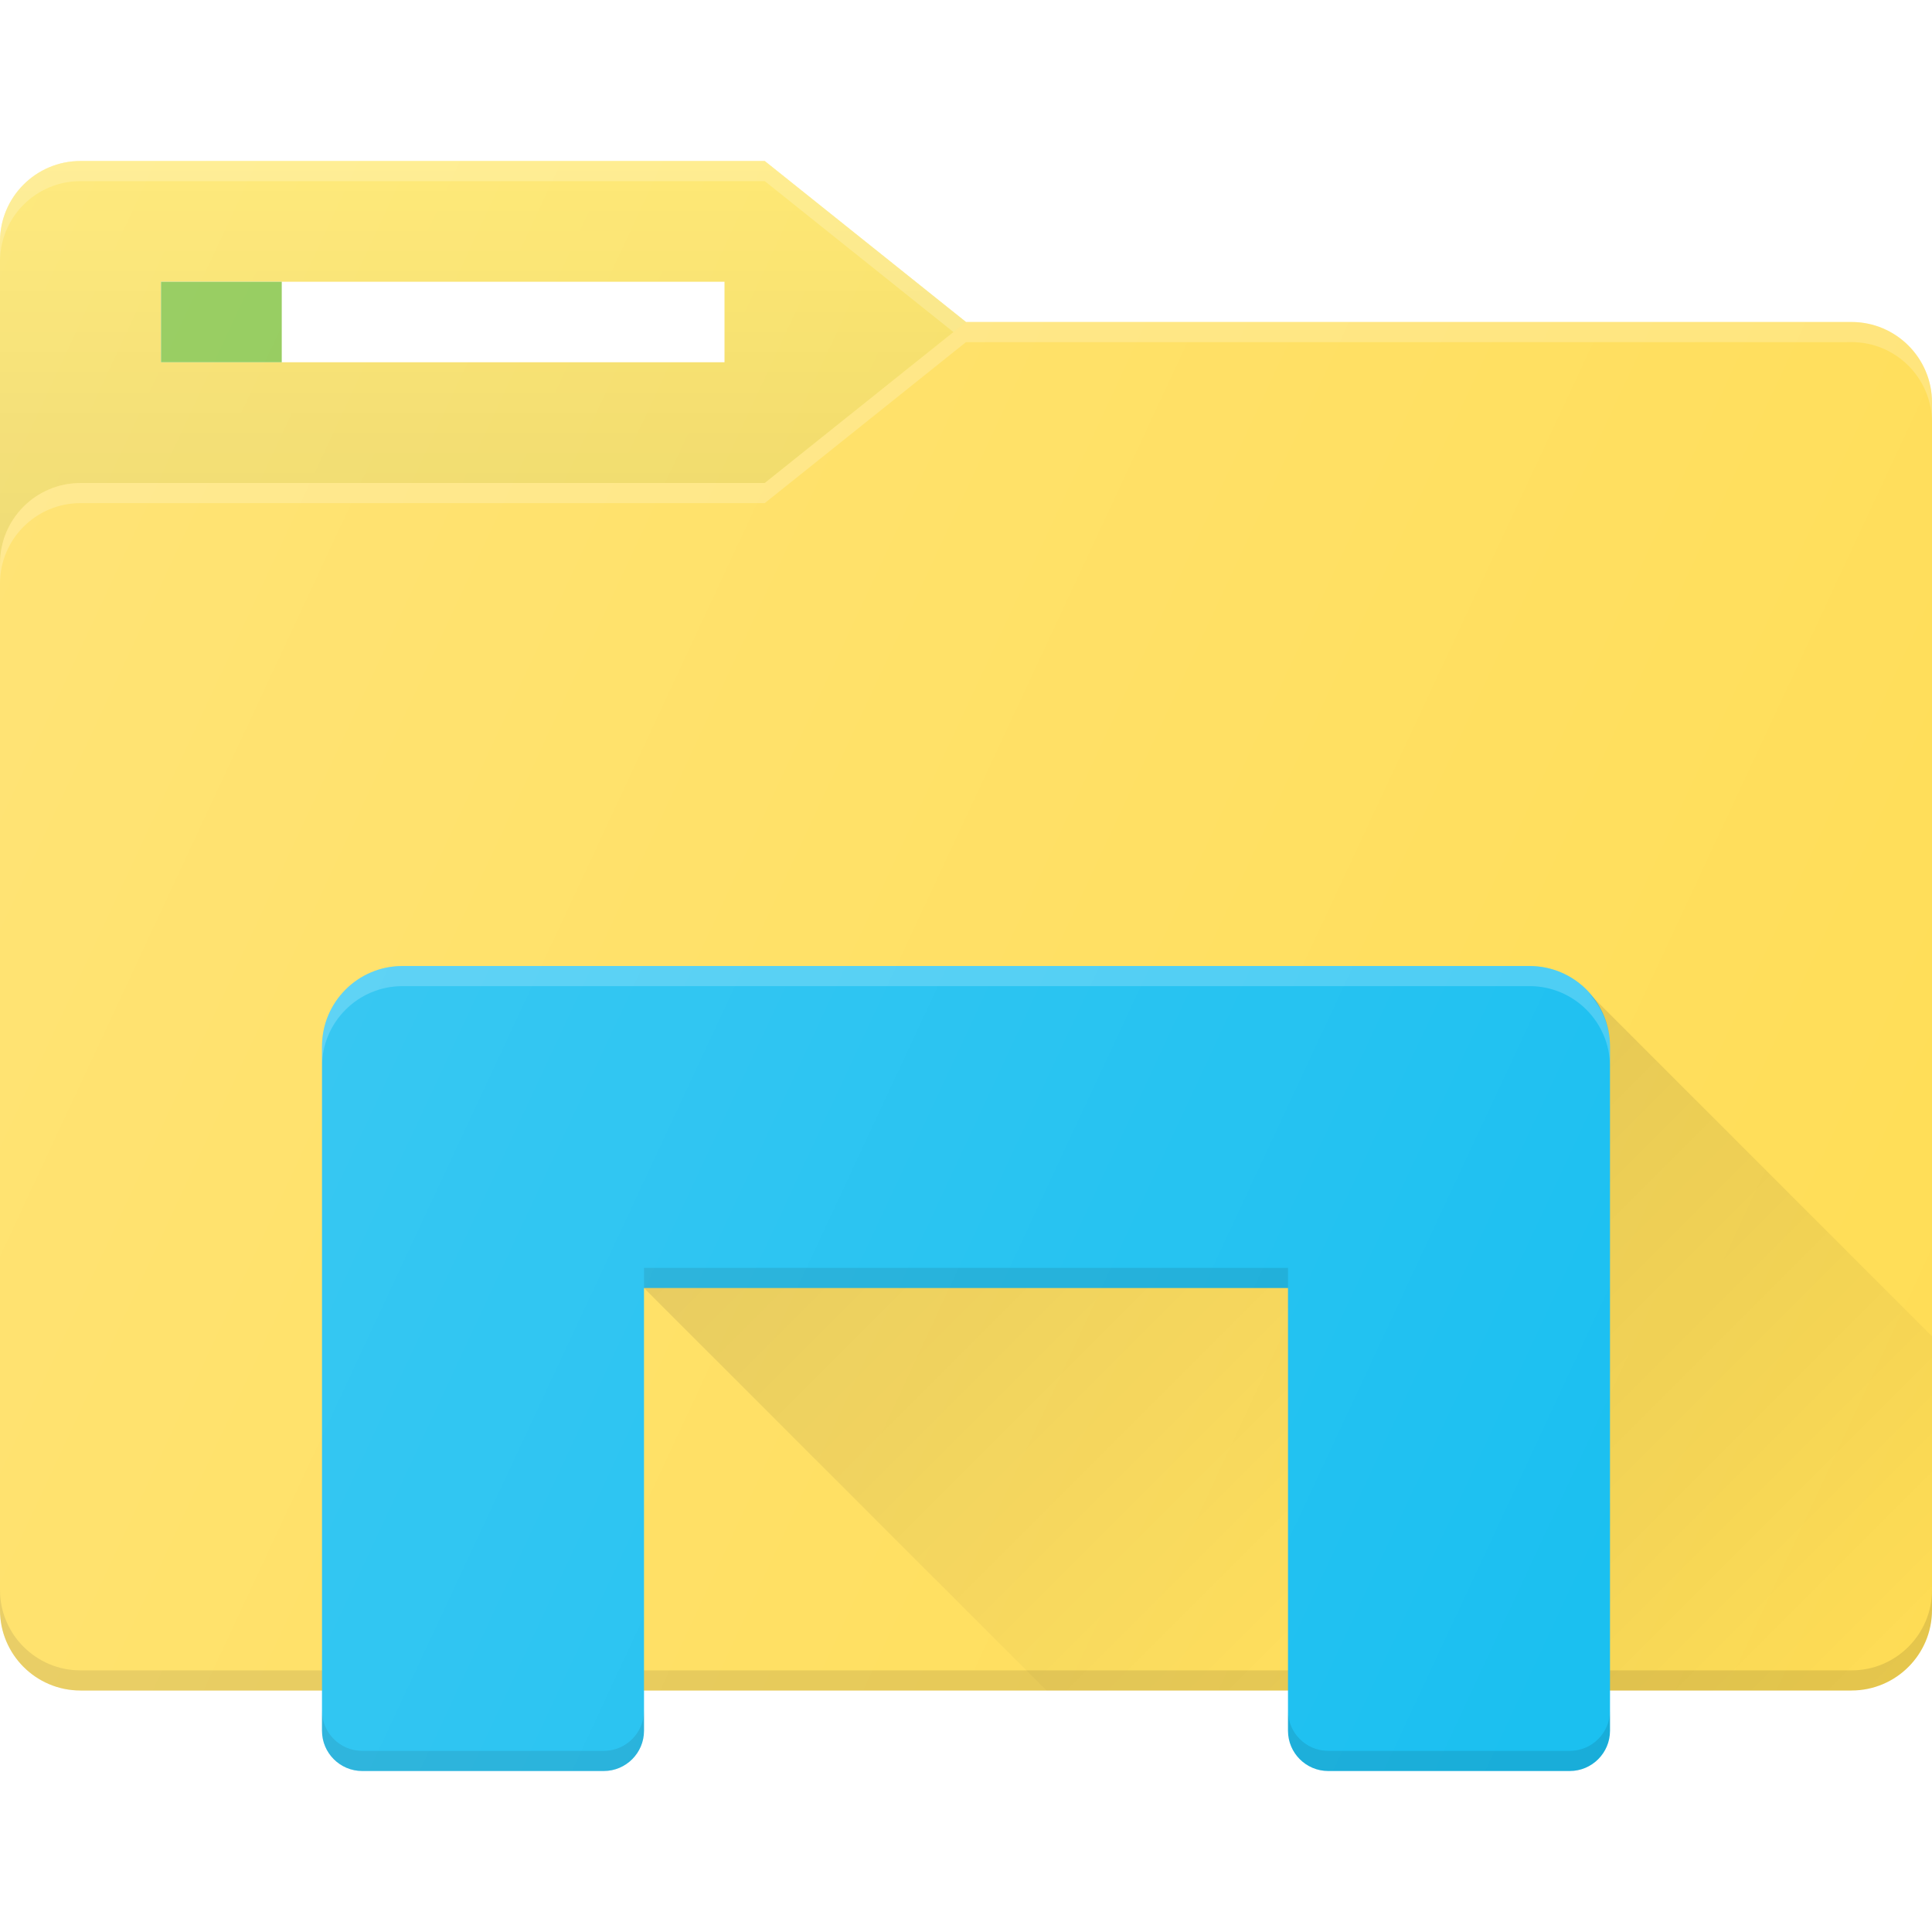
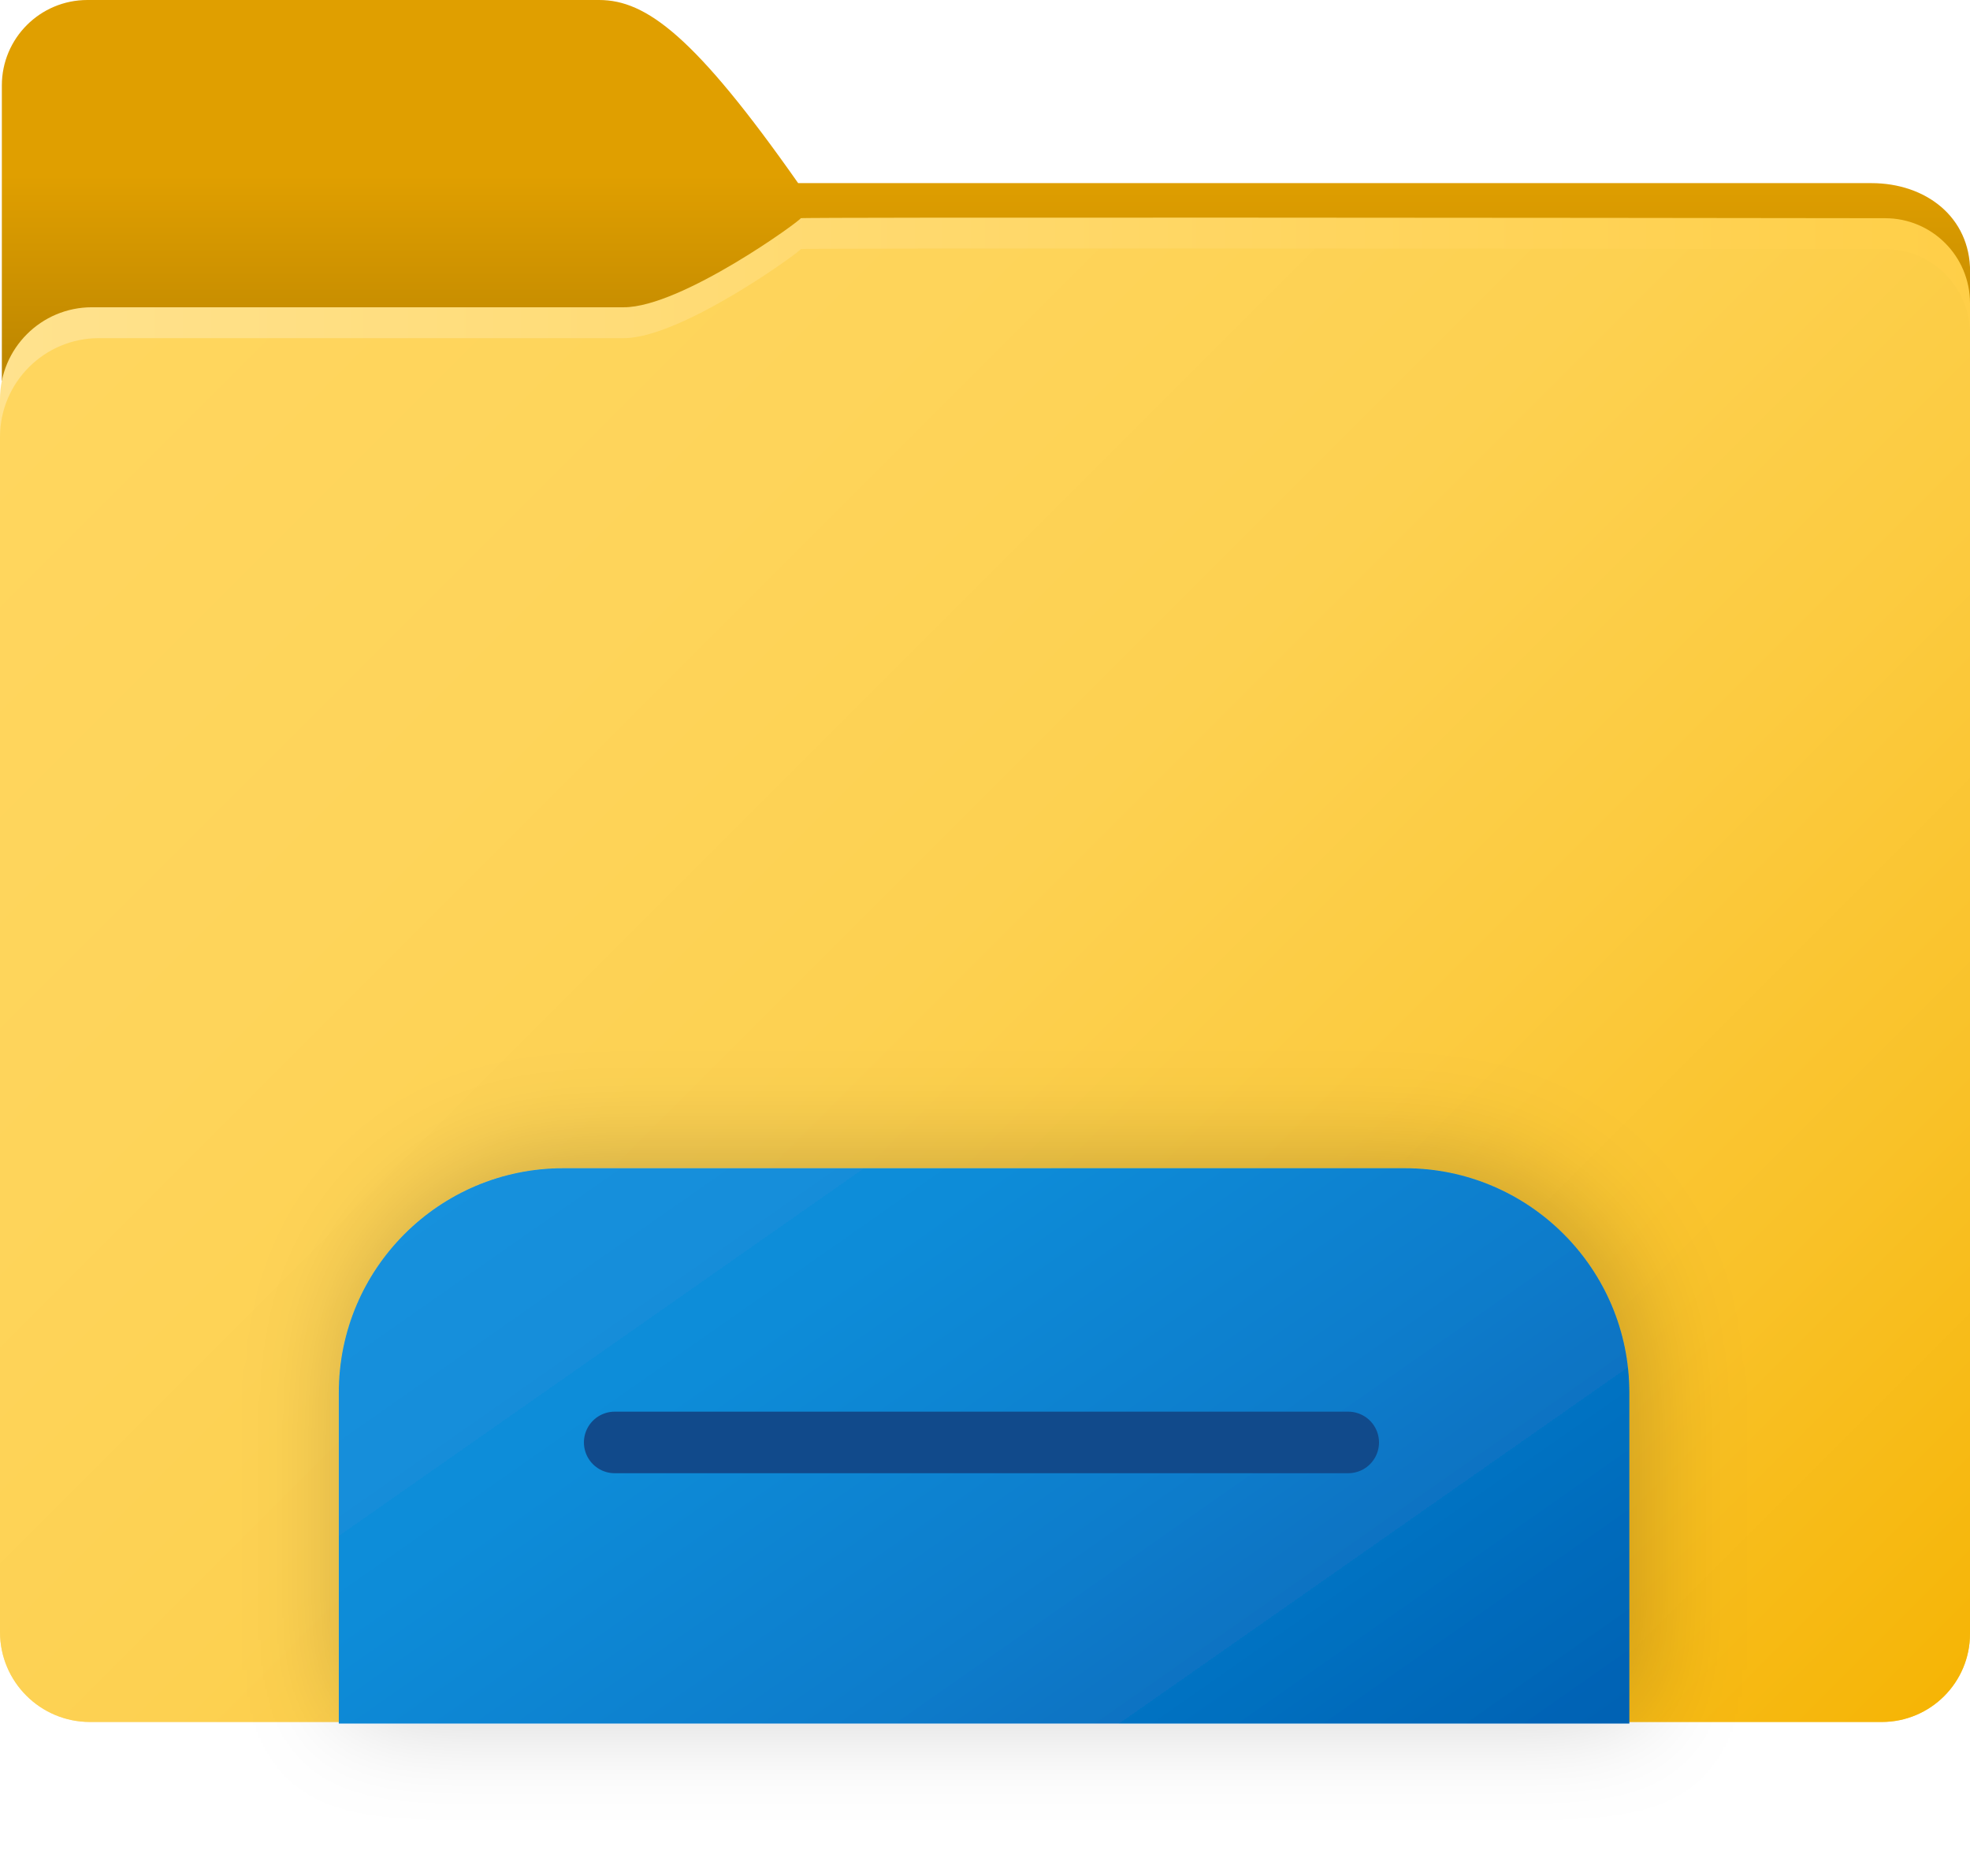
- <svg xmlns="http://www.w3.org/2000/svg" width="252pt" height="252pt" viewBox="0 0 252 252" version="1.1">
+ <svg xmlns="http://www.w3.org/2000/svg" id="Ebene_2" data-name="Ebene 2" viewBox="0 0 192 182.85">
  <defs>
-     <linearGradient id="linear0" gradientUnits="userSpaceOnUse" x1="6" y1="2" x2="6" y2="8.5" gradientTransform="matrix(10.5,0,0,10.5,0,0)">
-       <stop offset="0" style="stop-color:rgb(0%,0%,0%);stop-opacity:0;" />
-       <stop offset="1" style="stop-color:rgb(0%,0%,0%);stop-opacity:0.102;" />
+     <style>
+       .cls-1 {
+         fill: url(#Unbenannter_Verlauf_90);
+       }
+ 
+       .cls-2 {
+         fill: url(#Unbenannter_Verlauf_11);
+       }
+ 
+       .cls-3 {
+         fill: #114a8b;
+         stroke: #114a8b;
+         stroke-linecap: round;
+         stroke-miterlimit: 10;
+         stroke-width: 6px;
+       }
+ 
+       .cls-4 {
+         fill: url(#Unbenannter_Verlauf_13);
+       }
+ 
+       .cls-5 {
+         fill: url(#Unbenannter_Verlauf_3);
+         filter: url(#drop-shadow-1);
+       }
+     </style>
+     <linearGradient id="Unbenannter_Verlauf_13" data-name="Unbenannter Verlauf 13" x1="96.09" y1="0" x2="96.09" y2="37.11" gradientUnits="userSpaceOnUse">
+       <stop offset=".46" stop-color="#e09f00" />
+       <stop offset="1" stop-color="#bb8500" />
    </linearGradient>
-     <linearGradient id="linear1" gradientUnits="userSpaceOnUse" x1="10" y1="14" x2="16.5" y2="20.5" gradientTransform="matrix(10.5,0,0,10.5,0,0)">
-       <stop offset="0" style="stop-color:rgb(0%,0%,0%);stop-opacity:0.102;" />
-       <stop offset="1" style="stop-color:rgb(0%,0%,0%);stop-opacity:0;" />
+     <linearGradient id="Unbenannter_Verlauf_90" data-name="Unbenannter Verlauf 90" x1="0" y1="94.52" x2="192" y2="94.52" gradientUnits="userSpaceOnUse">
+       <stop offset="0" stop-color="#ffe28e" />
+       <stop offset="1" stop-color="#ffcf48" />
    </linearGradient>
-     <linearGradient id="linear2" gradientUnits="userSpaceOnUse" x1="17.641" y1="14.441" x2="23.807" y2="20.607" gradientTransform="matrix(10.5,0,0,10.5,0,0)">
-       <stop offset="0" style="stop-color:rgb(0%,0%,0%);stop-opacity:0.102;" />
-       <stop offset="1" style="stop-color:rgb(0%,0%,0%);stop-opacity:0;" />
+     <linearGradient id="Unbenannter_Verlauf_11" data-name="Unbenannter Verlauf 11" x1="19.35" y1="19.25" x2="177.44" y2="177.35" gradientUnits="userSpaceOnUse">
+       <stop offset="0" stop-color="#ffd65e" />
+       <stop offset=".26" stop-color="#fed45a" />
+       <stop offset=".46" stop-color="#fdd151" />
+       <stop offset=".64" stop-color="#fccb40" />
+       <stop offset=".81" stop-color="#f9c229" />
+       <stop offset=".97" stop-color="#f6b70c" />
+       <stop offset="1" stop-color="#f6b505" />
    </linearGradient>
-     <linearGradient id="linear3" gradientUnits="userSpaceOnUse" x1="-1.581" y1="6.167" x2="24.815" y2="18.476" gradientTransform="matrix(10.5,0,0,10.5,0,0)">
-       <stop offset="0" style="stop-color:rgb(100%,100%,100%);stop-opacity:0.2;" />
-       <stop offset="1" style="stop-color:rgb(100%,100%,100%);stop-opacity:0;" />
+     <linearGradient id="Unbenannter_Verlauf_3" data-name="Unbenannter Verlauf 3" x1="62.84" y1="101.18" x2="124.72" y2="189.57" gradientUnits="userSpaceOnUse">
+       <stop offset="0" stop-color="#1391dd" />
+       <stop offset=".28" stop-color="#118cd8" />
+       <stop offset=".6" stop-color="#0b7dcc" />
+       <stop offset=".94" stop-color="#0166b7" />
+       <stop offset="1" stop-color="#0062b4" />
    </linearGradient>
+     <filter id="drop-shadow-1" x="18.11" y="97.85" width="157" height="85" filterUnits="userSpaceOnUse">
+       <feOffset dx="1" dy="-1" />
+       <feGaussianBlur result="blur" stdDeviation="5" />
+       <feFlood flood-color="#000" flood-opacity=".2" />
+       <feComposite in2="blur" operator="in" />
+       <feComposite in="SourceGraphic" />
+     </filter>
  </defs>
-   <g id="surface1">
-     <path style=" stroke:none;fill-rule:nonzero;fill:rgb(100%,89.804%,36.863%);fill-opacity:1;" d="M 126 89.25 L 0 89.25 L 0 31.5 C 0 25.699 4.699 21 10.5 21 L 99.75 21 L 126 42 Z M 126 89.25 " />
-     <path style=" stroke:none;fill-rule:nonzero;fill:url(#linear0);" d="M 126 89.25 L 0 89.25 L 0 31.5 C 0 25.699 4.699 21 10.5 21 L 99.75 21 L 126 42 Z M 126 89.25 " />
-     <path style=" stroke:none;fill-rule:nonzero;fill:rgb(100%,100%,100%);fill-opacity:0.2;" d="M 99.75 21 L 10.5 21 C 4.699 21 0 25.699 0 31.5 L 0 34.125 C 0 28.324 4.699 23.625 10.5 23.625 L 99.75 23.625 L 126 44.625 L 126 42 Z M 99.75 21 " />
-     <path style=" stroke:none;fill-rule:nonzero;fill:rgb(100%,86.667%,33.333%);fill-opacity:1;" d="M 241.5 42 L 126 42 L 99.75 63 L 10.5 63 C 4.699 63 0 67.699 0 73.5 L 0 210 C 0 215.801 4.699 220.5 10.5 220.5 L 241.5 220.5 C 247.301 220.5 252 215.801 252 210 L 252 52.5 C 252 46.699 247.301 42 241.5 42 Z M 241.5 42 " />
-     <path style=" stroke:none;fill-rule:nonzero;fill:rgb(0%,0%,0%);fill-opacity:0.102;" d="M 241.5 217.875 L 10.5 217.875 C 4.699 217.875 0 213.172 0 207.375 L 0 210 C 0 215.797 4.699 220.5 10.5 220.5 L 241.5 220.5 C 247.301 220.5 252 215.797 252 210 L 252 207.375 C 252 213.172 247.301 217.875 241.5 217.875 Z M 241.5 217.875 " />
-     <path style=" stroke:none;fill-rule:nonzero;fill:rgb(8.235%,74.51%,94.118%);fill-opacity:1;" d="M 199.5 126 L 52.5 126 C 46.699 126 42 130.699 42 136.5 L 42 225.75 C 42 228.648 44.352 231 47.25 231 L 78.75 231 C 81.648 231 84 228.648 84 225.75 L 84 168 L 168 168 L 168 225.75 C 168 228.648 170.352 231 173.25 231 L 204.75 231 C 207.648 231 210 228.648 210 225.75 L 210 136.5 C 210 130.699 205.301 126 199.5 126 Z M 199.5 126 " />
-     <path style=" stroke:none;fill-rule:nonzero;fill:rgb(100%,100%,100%);fill-opacity:0.2;" d="M 241.5 42 L 126 42 L 99.75 63 L 10.5 63 C 4.699 63 0 67.699 0 73.5 L 0 76.125 C 0 70.324 4.699 65.625 10.5 65.625 L 99.75 65.625 L 126 44.625 L 241.5 44.625 C 247.301 44.625 252 49.324 252 55.125 L 252 52.5 C 252 46.699 247.301 42 241.5 42 Z M 241.5 42 " />
-     <path style=" stroke:none;fill-rule:nonzero;fill:rgb(100%,100%,100%);fill-opacity:0.2;" d="M 199.5 126 L 52.5 126 C 46.699 126 42 130.699 42 136.5 L 42 139.125 C 42 133.324 46.699 128.625 52.5 128.625 L 199.5 128.625 C 205.301 128.625 210 133.324 210 139.125 L 210 136.5 C 210 130.699 205.301 126 199.5 126 Z M 199.5 126 " />
-     <path style=" stroke:none;fill-rule:nonzero;fill:rgb(0%,0%,0%);fill-opacity:0.102;" d="M 204.75 228.375 L 173.25 228.375 C 170.352 228.375 168 226.023 168 223.125 L 168 225.75 C 168 228.648 170.352 231 173.25 231 L 204.75 231 C 207.648 231 210 228.648 210 225.75 L 210 223.125 C 210 226.023 207.648 228.375 204.75 228.375 Z M 204.75 228.375 " />
-     <path style=" stroke:none;fill-rule:nonzero;fill:rgb(0%,0%,0%);fill-opacity:0.102;" d="M 78.75 228.375 L 47.25 228.375 C 44.352 228.375 42 226.023 42 223.125 L 42 225.75 C 42 228.648 44.352 231 47.25 231 L 78.75 231 C 81.648 231 84 228.648 84 225.75 L 84 223.125 C 84 226.023 81.648 228.375 78.75 228.375 Z M 78.75 228.375 " />
-     <path style=" stroke:none;fill-rule:nonzero;fill:rgb(0%,0%,0%);fill-opacity:0.102;" d="M 84 165.375 L 168 165.375 L 168 168 L 84 168 Z M 84 165.375 " />
-     <path style=" stroke:none;fill-rule:nonzero;fill:rgb(100%,100%,100%);fill-opacity:1;" d="M 21 36.75 L 94.5 36.75 L 94.5 47.25 L 21 47.25 Z M 21 36.75 " />
-     <path style=" stroke:none;fill-rule:nonzero;fill:rgb(50.98%,76.471%,25.49%);fill-opacity:1;" d="M 21 36.75 L 36.75 36.75 L 36.75 47.25 L 21 47.25 Z M 21 36.75 " />
-     <path style=" stroke:none;fill-rule:nonzero;fill:url(#linear1);" d="M 84 168 L 136.5 220.5 L 168 220.5 L 168 168 " />
-     <path style=" stroke:none;fill-rule:nonzero;fill:url(#linear2);" d="M 207.281 129.582 L 207.281 129.602 C 208.922 131.453 210 133.828 210 136.5 L 210 220.5 L 241.5 220.5 C 247.301 220.5 252 215.797 252 210 L 252 174.301 Z M 207.281 129.582 " />
-     <path style=" stroke:none;fill-rule:nonzero;fill:url(#linear3);" d="M 241.5 42 L 126 42 L 99.75 21 L 10.5 21 C 4.699 21 0 25.699 0 31.5 L 0 210 C 0 215.797 4.699 220.5 10.5 220.5 L 42 220.5 L 42 225.75 C 42 228.648 44.352 231 47.25 231 L 78.75 231 C 81.648 231 84 228.648 84 225.75 L 84 220.5 L 168 220.5 L 168 225.75 C 168 228.648 170.352 231 173.25 231 L 204.75 231 C 207.648 231 210 228.648 210 225.75 L 210 220.5 L 241.5 220.5 C 247.301 220.5 252 215.797 252 210 L 252 52.5 C 252 46.699 247.301 42 241.5 42 Z M 241.5 42 " />
+   <g id="Ebene_1-2" data-name="Ebene 1">
+     <path class="cls-4" d="M.18,37.11V8.33C.18,3.73,3.91,0,8.52,0h49.87c4.6,0,9.36,3.55,19.4,17.85h104.6c5.31,0,9.62,3.31,9.62,8.62v10.64H.18Z" />
+     <path class="cls-1" d="M0,38.91c0-4.95,4.01-8.96,8.96-8.96h51.85c5.62,0,17.36-8.55,17.23-8.68-.11-.11,79.47-.04,105.69,0,4.57,0,8.27,3.71,8.27,8.28v129.69c0,4.75-3.85,8.6-8.6,8.6H8.77c-4.84,0-8.77-3.92-8.77-8.77V38.91Z" />
+     <path class="cls-2" d="M0,42.6c0-5.32,4.32-9.64,9.64-9.64h51.17c5.62,0,17.36-8.55,17.23-8.68-.11-.11,79.47-.04,105.69,0,4.57,0,8.27,3.71,8.27,8.28v126.69c0,4.75-3.85,8.6-8.6,8.6H8.77c-4.84,0-8.77-3.92-8.77-8.77V42.6Z" />
+     <path class="cls-5" d="M54.89,113.87h82.04c12.07,0,21.87,9.8,21.87,21.87v32.26H33.02v-32.26c0-12.07,9.8-21.87,21.87-21.87Z" />
+     <line class="cls-3" x1="59.91" y1="140.6" x2="131.4" y2="140.6" />
  </g>
</svg>
